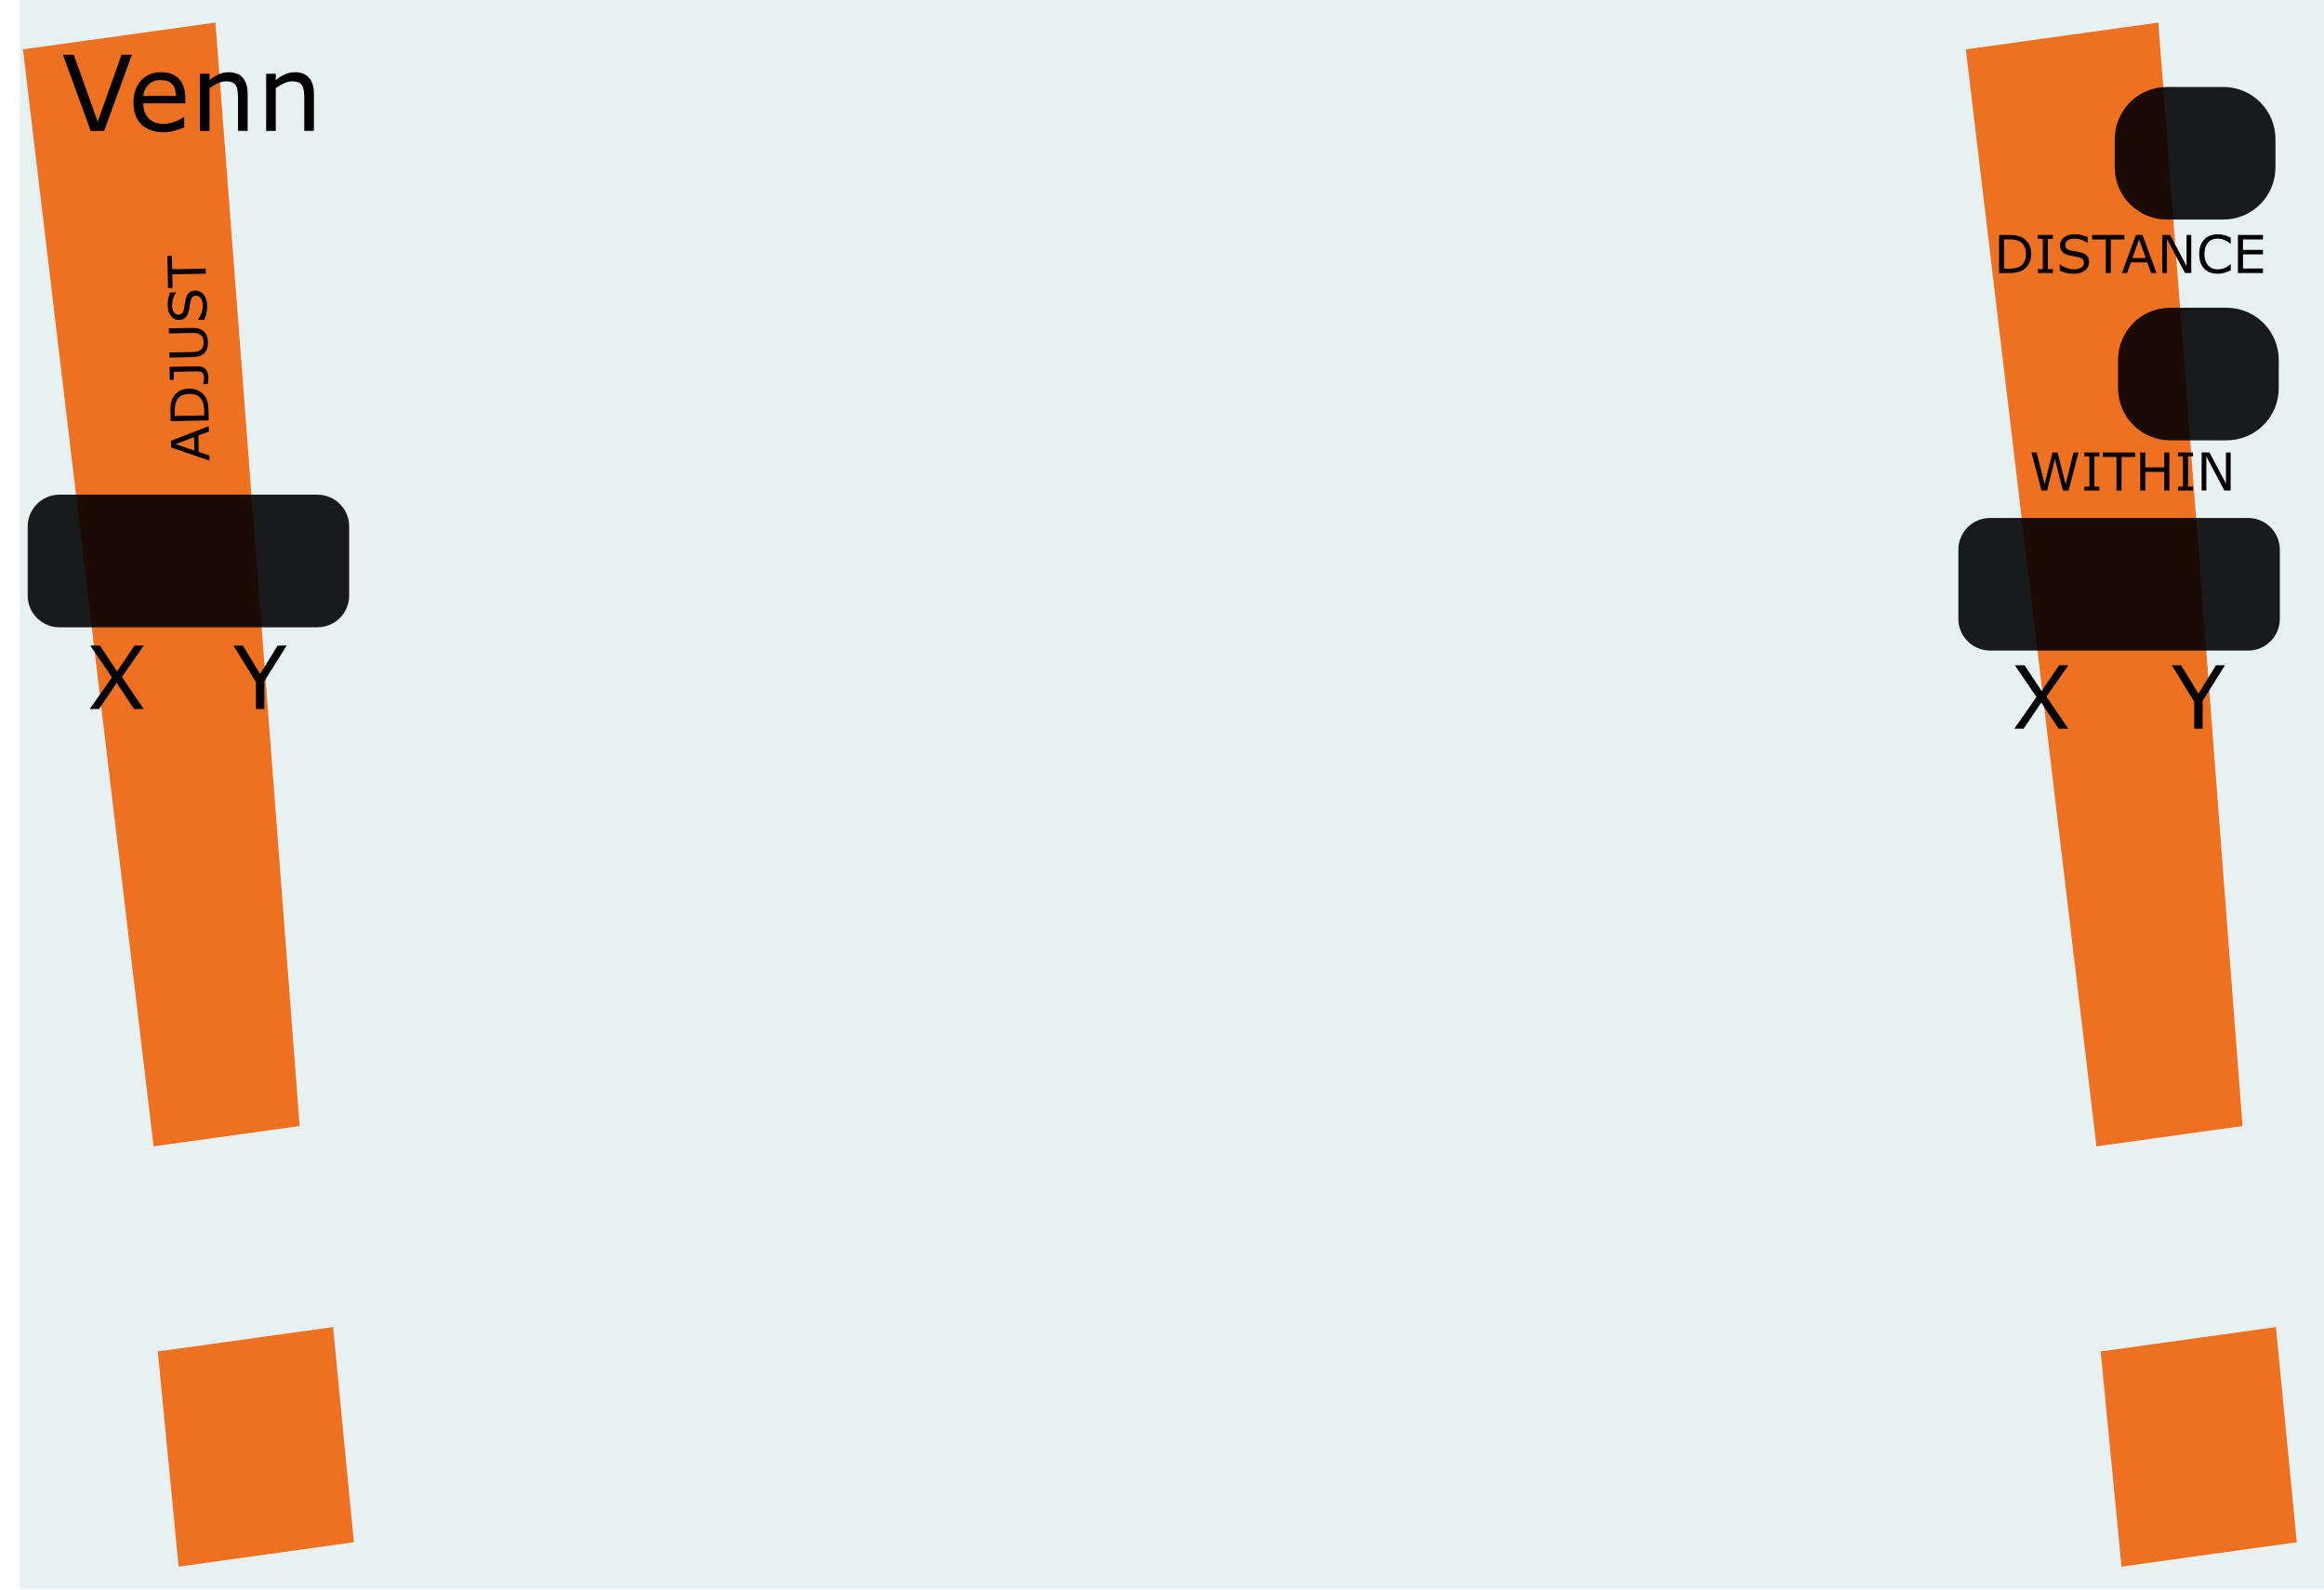
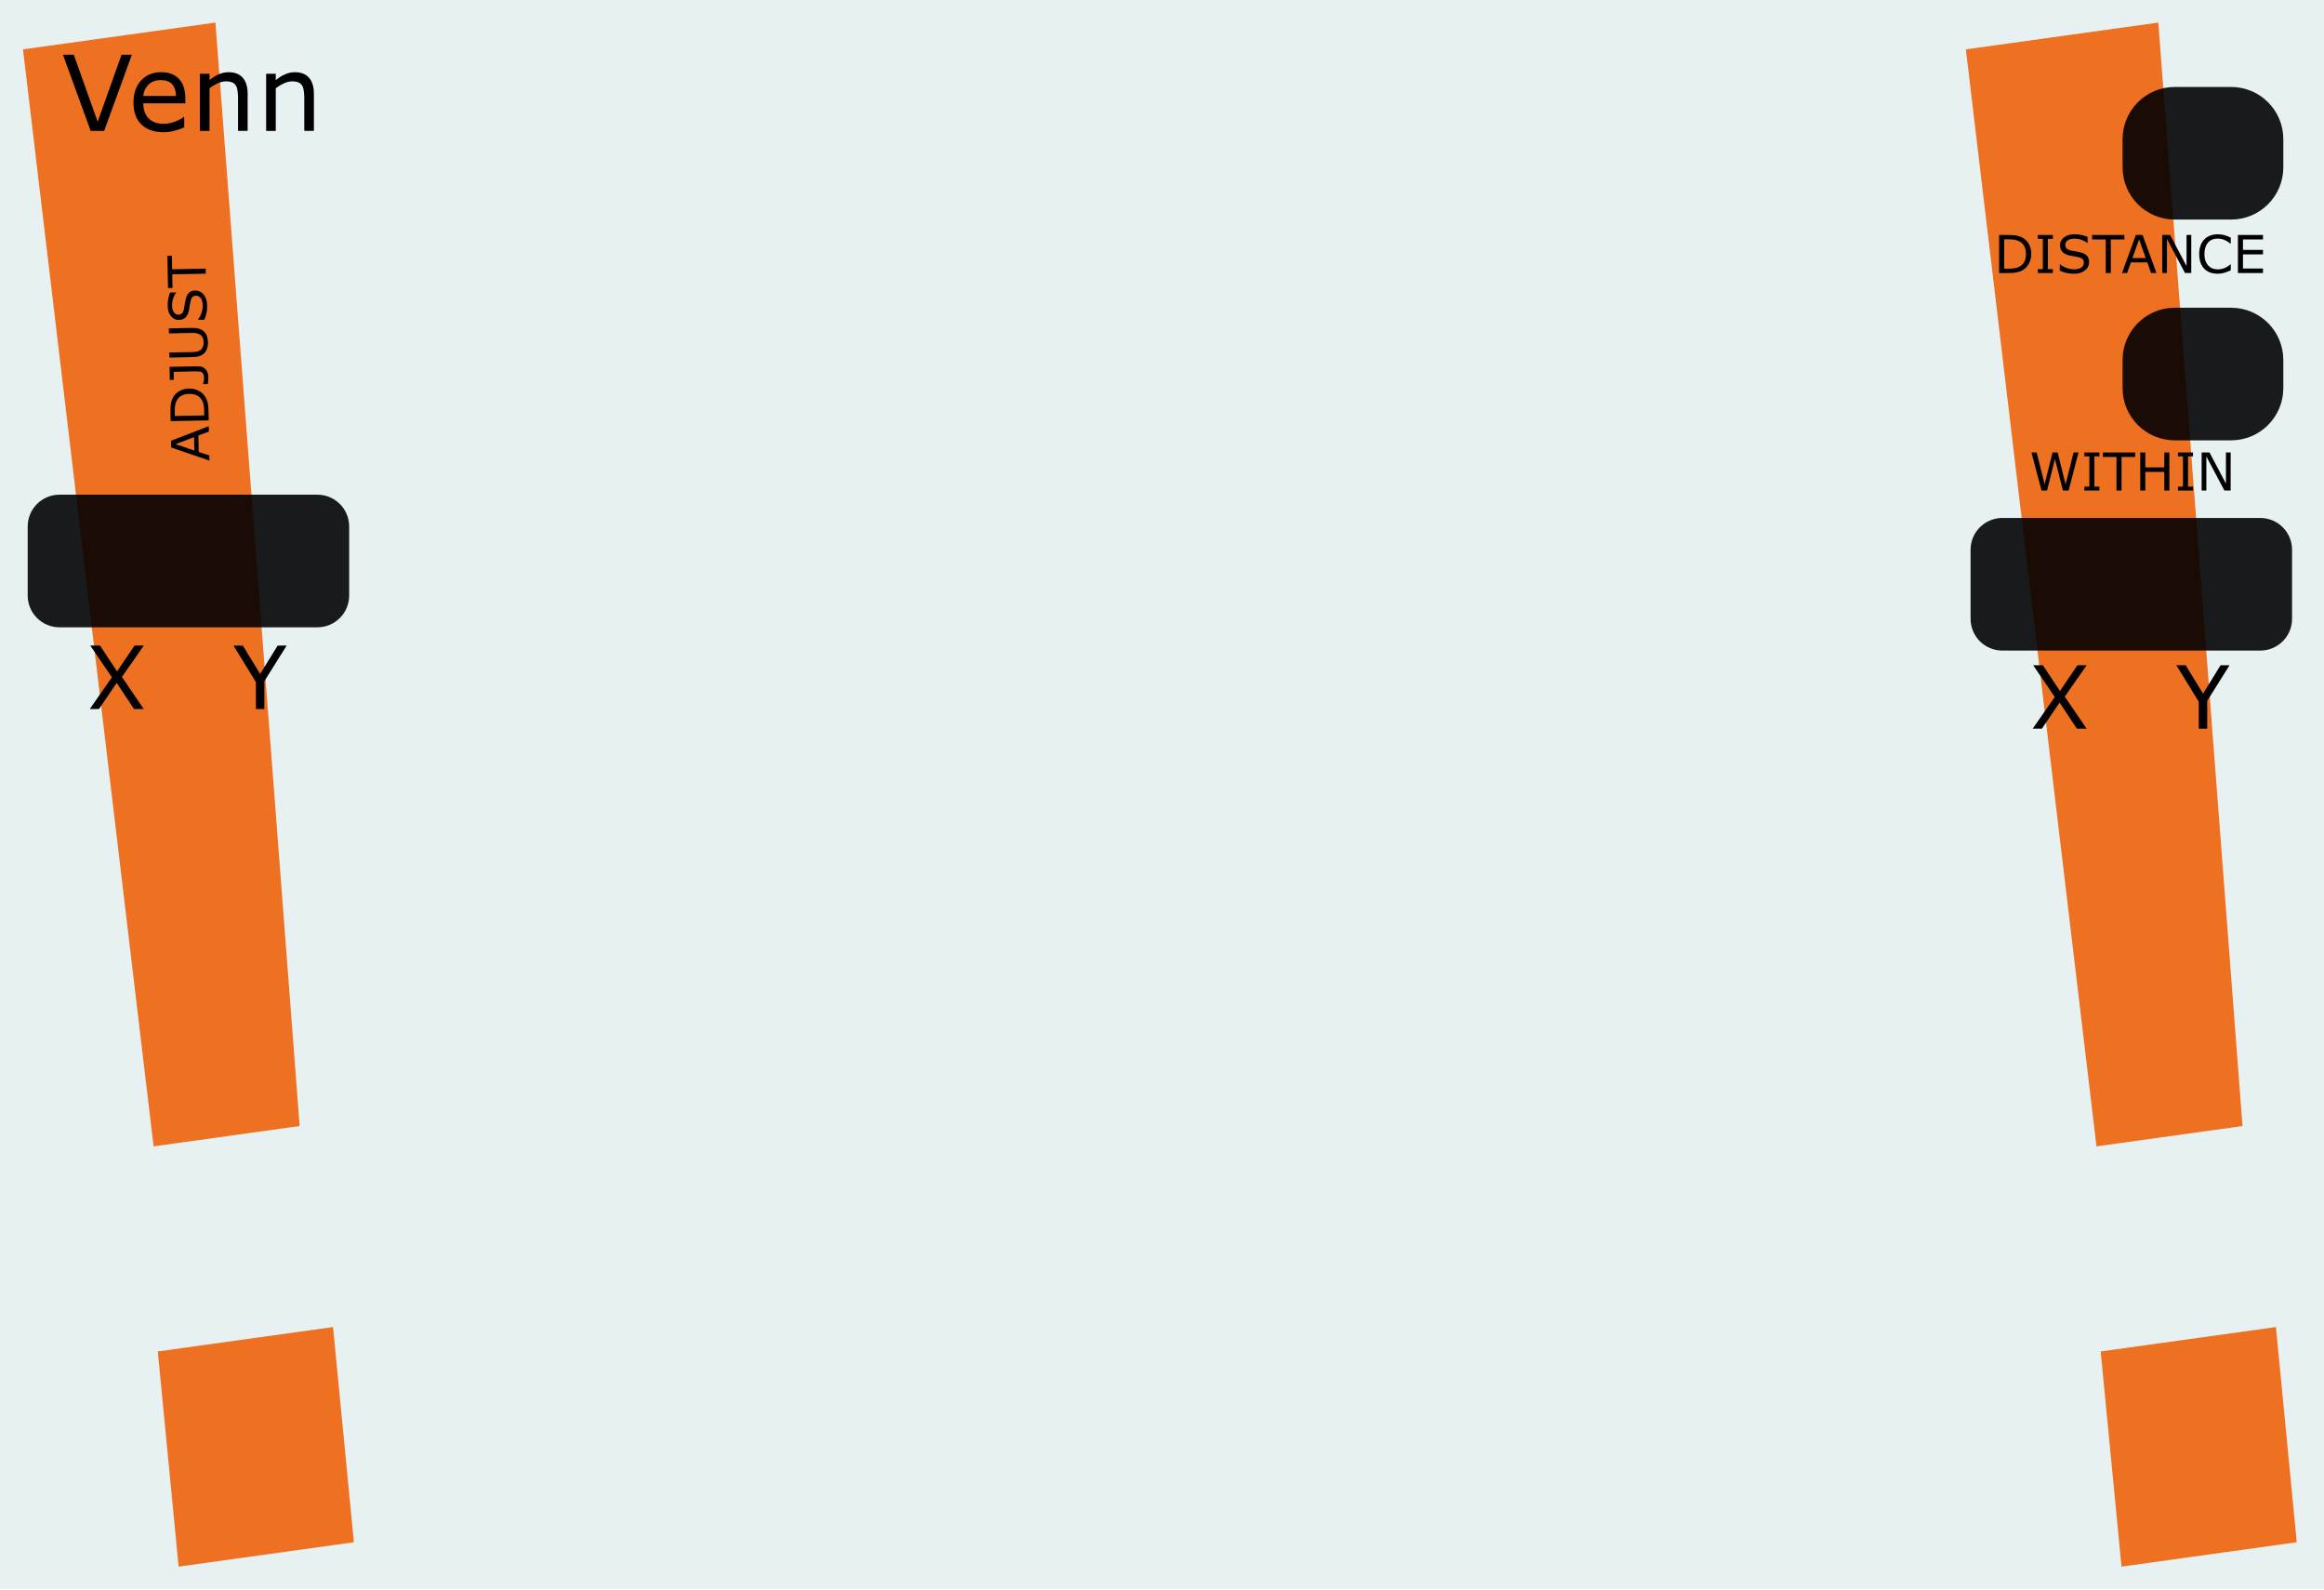
<svg xmlns="http://www.w3.org/2000/svg" width="187.96mm" height="128.5mm" viewBox="0 0 187.96 128.5" version="1.1" id="svg8">
  <defs id="defs2" />
  <g id="layer1" transform="translate(0,-168.5)" style="display:inline">
-     <rect style="display:inline;opacity:1;vector-effect:none;fill:#e8f1f2;fill-opacity:1;fill-rule:evenodd;stroke:none;stroke-width:1.613;stroke-linecap:butt;stroke-linejoin:miter;stroke-miterlimit:4;stroke-dasharray:none;stroke-dashoffset:0;stroke-opacity:1;paint-order:normal" id="rect420" width="187.96" height="128.5" x="1.587" y="168.5" />
+     <rect style="display:inline;opacity:1;vector-effect:none;fill:#e8f1f2;fill-opacity:1;fill-rule:evenodd;stroke:none;stroke-width:1.613;stroke-linecap:butt;stroke-linejoin:miter;stroke-miterlimit:4;stroke-dasharray:none;stroke-dashoffset:0;stroke-opacity:1;paint-order:normal" id="rect420" width="187.96" height="128.5" x="-2.7815501e-08" y="168.5" />
    <g aria-label="!" transform="matrix(1.116713,-0.1554924,0.1283668,1.325278,-2.30373,165.3916)" id="text912" style="font-style:normal;font-weight:normal;font-size:127.426px;line-height:1.25;font-family:sans-serif;display:inline;fill:#ee7021;fill-opacity:1;stroke:none;stroke-width:3.186;stroke-miterlimit:4;stroke-dasharray:none">
      <path d="M 17.008,5.718 15.39,72.853 H 4.813 L 3.071,5.718 Z M 16.386,98.363 H 3.693 V 85.234 H 16.386 Z" style="fill:#ee7021;fill-opacity:1;stroke-width:3.186;stroke-miterlimit:4;stroke-dasharray:none" id="path1767" />
    </g>
    <g aria-label="!" transform="matrix(1.116713,-0.1554924,0.1283668,1.325278,154.8323,165.3916)" id="text912-2" style="font-style:normal;font-weight:normal;font-size:127.426px;line-height:1.25;font-family:sans-serif;display:inline;fill:#ee7021;fill-opacity:1;stroke:none;stroke-width:3.186;stroke-miterlimit:4;stroke-dasharray:none">
      <path d="M 17.008,5.718 15.39,72.853 H 4.813 L 3.071,5.718 Z M 16.386,98.363 H 3.693 V 85.234 H 16.386 Z" style="fill:#ee7021;fill-opacity:1;stroke-width:3.186;stroke-miterlimit:4;stroke-dasharray:none" id="path1767-6" />
    </g>
  </g>
  <g id="g1684" transform="translate(0,-168.5)" style="display:inline;opacity:1">
-     <rect style="display:inline;fill:#000000;fill-opacity:0.888;stroke-width:0.22" id="rect652" width="13" height="10.722" x="171.3" y="193.383" ry="4.22" rx="4.22" />
-     <rect style="display:inline;opacity:1;fill:#000000;fill-opacity:0.888;stroke-width:0.22" id="rect652-0" width="13" height="10.722" x="171.035" y="175.531" ry="4.22" rx="4.22" />
+     <rect style="display:inline;fill:#000000;fill-opacity:0.888;stroke-width:0.22" id="rect652" width="13" height="10.722" x="171.67" y="193.383" ry="4.22" rx="4.22" />
+     <rect style="display:inline;opacity:1;fill:#000000;fill-opacity:0.888;stroke-width:0.22" id="rect652-0" width="13" height="10.722" x="171.67" y="175.531" ry="4.22" rx="4.22" />
    <g aria-label="Y" id="text773" style="font-size:7.056px;line-height:1.25;word-spacing:0px;display:inline;stroke-width:0.265" transform="translate(0.4750464,-1.143163)">
      <path d="m 22.709,221.843 -1.805,2.88 v 2.25 h -0.682 v -2.177 l -1.812,-2.952 h 0.754 l 1.402,2.294 1.416,-2.294 z" id="path778" />
    </g>
-     <g aria-label="Y" id="text773-8" style="font-size:7.056px;line-height:1.25;word-spacing:0px;display:inline;stroke-width:0.265" transform="translate(157.241,0.4482022)">
+     <g aria-label="Y" id="text773-8" style="font-size:7.056px;line-height:1.25;word-spacing:0px;display:inline;stroke-width:0.265" transform="translate(157.6108,0.4482022)">
      <path d="m 22.709,221.843 -1.805,2.88 v 2.25 h -0.682 v -2.177 l -1.812,-2.952 h 0.754 l 1.402,2.294 1.416,-2.294 z" id="path778-7" />
    </g>
    <g aria-label="X" id="text719" style="font-size:7.056px;line-height:1.25;word-spacing:0px;display:inline;stroke-width:0.265" transform="translate(1.603582,-1.540032)">
      <path d="m 10.027,222.24 -1.771,2.536 1.767,2.594 H 9.234 l -1.399,-2.112 -1.433,2.112 H 5.658 l 1.788,-2.563 -1.747,-2.567 h 0.785 l 1.381,2.084 1.412,-2.084 z" id="path775" />
    </g>
-     <g aria-label="X" id="text719-2" style="font-size:7.056px;line-height:1.25;word-spacing:0px;display:inline;stroke-width:0.265" transform="translate(157.2575,0.05133216)">
+     <g aria-label="X" id="text719-2" style="font-size:7.056px;line-height:1.25;word-spacing:0px;display:inline;stroke-width:0.265" transform="translate(158.7398,0.05133216)">
      <path d="m 10.027,222.24 -1.771,2.536 1.767,2.594 H 9.234 l -1.399,-2.112 -1.433,2.112 H 5.658 l 1.788,-2.563 -1.747,-2.567 h 0.785 l 1.381,2.084 1.412,-2.084 z" id="path775-5" />
    </g>
    <g aria-label="Venn" id="text783" style="font-size:8.467px;line-height:1.25;word-spacing:0px;display:inline;opacity:1;stroke-width:0.265" transform="translate(2.207198)">
      <path d="m 8.458,172.928 -2.241,6.156 H 5.126 l -2.241,-6.156 h 0.876 l 1.931,5.416 1.931,-5.416 z" id="path785" />
      <path d="M 12.783,176.855 H 9.38 q 0,0.426 0.128,0.744 0.128,0.314 0.351,0.517 0.215,0.198 0.508,0.298 0.298,0.099 0.653,0.099 0.471,0 0.947,-0.186 0.48,-0.19 0.682,-0.372 h 0.041 v 0.847 q -0.393,0.165 -0.802,0.277 -0.409,0.112 -0.86,0.112 -1.149,0 -1.794,-0.62 -0.645,-0.624 -0.645,-1.769 0,-1.133 0.616,-1.798 0.62,-0.666 1.629,-0.666 0.934,0 1.439,0.546 0.508,0.546 0.508,1.55 z m -0.757,-0.595 q -0.004,-0.612 -0.31,-0.947 -0.302,-0.335 -0.922,-0.335 -0.624,0 -0.996,0.368 -0.368,0.368 -0.418,0.914 z" id="path787" />
      <path d="m 17.822,179.083 h -0.777 v -2.629 q 0,-0.318 -0.037,-0.595 -0.037,-0.281 -0.136,-0.438 -0.103,-0.174 -0.298,-0.256 -0.194,-0.087 -0.504,-0.087 -0.318,0 -0.666,0.157 -0.347,0.157 -0.666,0.401 v 3.448 h -0.777 v -4.618 h 0.777 v 0.513 q 0.364,-0.302 0.752,-0.471 0.389,-0.17 0.798,-0.17 0.748,0 1.141,0.451 0.393,0.451 0.393,1.298 z" id="path789" />
      <path d="m 23.18,179.083 h -0.777 v -2.629 q 0,-0.318 -0.037,-0.595 -0.037,-0.281 -0.136,-0.438 -0.103,-0.174 -0.298,-0.256 -0.194,-0.087 -0.504,-0.087 -0.318,0 -0.666,0.157 -0.347,0.157 -0.666,0.401 v 3.448 h -0.777 v -4.618 h 0.777 v 0.513 q 0.364,-0.302 0.752,-0.471 0.389,-0.17 0.798,-0.17 0.748,0 1.141,0.451 0.393,0.451 0.393,1.298 z" id="path791" />
    </g>
    <g aria-label="ADJUST" id="text1071" style="font-size:4.233px;line-height:1.25;word-spacing:0px;display:inline;stroke-width:0.265" transform="rotate(-91.12375,102.2026,113.1502)">
      <path d="m 14.085,26.09 h -0.436 l -0.302,-0.858 h -1.331 l -0.302,0.858 h -0.415 l 1.12,-3.078 h 0.546 z m -0.864,-1.209 -0.54,-1.511 -0.542,1.511 z" id="path1100" />
      <path d="m 17.152,24.554 q 0,0.42 -0.184,0.761 -0.182,0.341 -0.486,0.529 -0.211,0.13 -0.471,0.188 -0.258,0.058 -0.682,0.058 h -0.777 v -3.078 h 0.769 q 0.451,0 0.715,0.066 0.267,0.064 0.451,0.178 0.314,0.196 0.49,0.523 0.176,0.327 0.176,0.775 z m -0.428,-0.006 q 0,-0.362 -0.126,-0.61 -0.126,-0.248 -0.376,-0.391 -0.182,-0.103 -0.387,-0.143 -0.205,-0.041 -0.49,-0.041 h -0.384 v 2.375 h 0.384 q 0.296,0 0.515,-0.043 0.221,-0.043 0.405,-0.161 0.229,-0.147 0.343,-0.387 0.116,-0.24 0.116,-0.599 z" id="path1102" />
      <path d="m 18.943,25.29 q 0,0.405 -0.248,0.624 -0.246,0.219 -0.661,0.219 -0.099,0 -0.265,-0.019 -0.165,-0.017 -0.277,-0.041 v -0.382 h 0.023 q 0.085,0.029 0.209,0.06 0.124,0.031 0.254,0.031 0.19,0 0.302,-0.043 0.114,-0.043 0.167,-0.124 0.056,-0.083 0.07,-0.203 0.017,-0.12 0.017,-0.277 V 23.338 h -0.651 v -0.327 h 1.06 z" id="path1104" />
      <path d="m 22.055,24.854 q 0,0.335 -0.074,0.585 -0.072,0.248 -0.24,0.413 -0.159,0.157 -0.372,0.229 -0.213,0.072 -0.496,0.072 -0.289,0 -0.504,-0.076 -0.215,-0.076 -0.362,-0.225 -0.167,-0.169 -0.242,-0.409 -0.072,-0.24 -0.072,-0.589 v -1.842 h 0.409 v 1.862 q 0,0.25 0.033,0.395 0.035,0.145 0.116,0.263 0.091,0.134 0.246,0.203 0.157,0.068 0.376,0.068 0.221,0 0.376,-0.066 0.155,-0.068 0.248,-0.205 0.081,-0.118 0.114,-0.269 0.035,-0.153 0.035,-0.378 v -1.873 h 0.409 z" id="path1106" />
      <path d="m 25.073,25.211 q 0,0.18 -0.085,0.356 -0.083,0.176 -0.234,0.298 -0.165,0.132 -0.387,0.207 -0.219,0.074 -0.529,0.074 -0.333,0 -0.599,-0.062 -0.265,-0.062 -0.54,-0.184 v -0.513 h 0.029 q 0.234,0.194 0.54,0.3 0.306,0.105 0.575,0.105 0.38,0 0.591,-0.143 0.213,-0.143 0.213,-0.38 0,-0.205 -0.101,-0.302 -0.099,-0.097 -0.304,-0.151 -0.155,-0.041 -0.337,-0.068 -0.18,-0.027 -0.382,-0.068 -0.409,-0.087 -0.608,-0.296 -0.196,-0.211 -0.196,-0.548 0,-0.387 0.327,-0.633 0.327,-0.248 0.829,-0.248 0.325,0 0.595,0.062 0.271,0.062 0.48,0.153 V 23.655 h -0.029 q -0.176,-0.149 -0.463,-0.246 -0.285,-0.099 -0.585,-0.099 -0.329,0 -0.529,0.136 -0.198,0.136 -0.198,0.351 0,0.192 0.099,0.302 0.099,0.11 0.349,0.167 0.132,0.029 0.376,0.07 0.244,0.041 0.413,0.085 0.343,0.091 0.517,0.275 0.174,0.184 0.174,0.515 z" id="path1108" />
      <path d="m 27.926,23.376 h -1.1 v 2.714 h -0.409 v -2.714 h -1.1 v -0.364 h 2.609 z" id="path1110" />
    </g>
    <g aria-label="DISTANCE" transform="translate(0,168.5)" id="text1763" style="font-size:4.233px;line-height:1.25;word-spacing:0px;display:inline;stroke-width:0.265">
      <path d="m 164.284,20.541 q 0,0.42 -0.184,0.761 -0.182,0.341 -0.486,0.529 -0.211,0.13 -0.471,0.188 -0.258,0.058 -0.682,0.058 h -0.777 V 18.999 h 0.769 q 0.451,0 0.715,0.066 0.267,0.064 0.451,0.178 0.314,0.196 0.49,0.523 0.176,0.327 0.176,0.775 z m -0.428,-0.006 q 0,-0.362 -0.126,-0.61 -0.126,-0.248 -0.376,-0.391 -0.182,-0.103 -0.387,-0.143 -0.205,-0.041 -0.49,-0.041 h -0.384 v 2.375 h 0.384 q 0.296,0 0.515,-0.043 0.221,-0.043 0.405,-0.161 0.229,-0.147 0.343,-0.387 0.116,-0.24 0.116,-0.599 z" id="path1817" />
      <path d="m 166.031,22.076 h -1.215 v -0.314 h 0.403 V 19.313 h -0.403 v -0.314 h 1.215 v 0.314 h -0.403 v 2.449 h 0.403 z" id="path1819" />
      <path d="m 168.964,21.198 q 0,0.18 -0.085,0.356 -0.083,0.176 -0.234,0.298 -0.165,0.132 -0.387,0.207 -0.219,0.074 -0.529,0.074 -0.333,0 -0.599,-0.062 -0.265,-0.062 -0.539,-0.184 v -0.513 h 0.029 q 0.234,0.194 0.539,0.3 0.306,0.105 0.575,0.105 0.38,0 0.591,-0.143 0.213,-0.143 0.213,-0.38 0,-0.205 -0.101,-0.302 -0.099,-0.097 -0.304,-0.151 -0.155,-0.041 -0.337,-0.068 -0.18,-0.027 -0.382,-0.068 -0.409,-0.087 -0.608,-0.296 -0.196,-0.211 -0.196,-0.548 0,-0.387 0.327,-0.633 0.327,-0.248 0.829,-0.248 0.325,0 0.595,0.062 0.271,0.062 0.48,0.153 v 0.484 h -0.029 q -0.176,-0.149 -0.463,-0.246 -0.285,-0.099 -0.585,-0.099 -0.329,0 -0.529,0.136 -0.198,0.136 -0.198,0.351 0,0.192 0.099,0.302 0.099,0.11 0.349,0.167 0.132,0.029 0.376,0.07 0.244,0.041 0.413,0.085 0.343,0.091 0.517,0.275 0.174,0.184 0.174,0.515 z" id="path1821" />
      <path d="m 171.817,19.362 h -1.1 v 2.714 H 170.308 V 19.362 h -1.1 v -0.364 h 2.609 z" id="path1823" />
      <path d="m 174.409,22.076 h -0.436 l -0.302,-0.858 h -1.331 l -0.302,0.858 h -0.415 l 1.12,-3.078 h 0.546 z m -0.864,-1.209 -0.539,-1.511 -0.542,1.511 z" id="path1825" />
      <path d="m 177.224,22.076 h -0.506 l -1.459,-2.753 v 2.753 h -0.382 v -3.078 h 0.635 l 1.331,2.514 v -2.514 h 0.382 z" id="path1827" />
      <path d="m 180.42,21.853 q -0.114,0.05 -0.207,0.093 -0.091,0.043 -0.24,0.091 -0.126,0.039 -0.275,0.066 -0.147,0.029 -0.325,0.029 -0.335,0 -0.61,-0.093 -0.273,-0.095 -0.475,-0.296 -0.198,-0.196 -0.31,-0.498 -0.112,-0.304 -0.112,-0.705 0,-0.38 0.107,-0.68 0.107,-0.3 0.31,-0.506 0.196,-0.201 0.473,-0.306 0.279,-0.105 0.618,-0.105 0.248,0 0.494,0.06 0.248,0.06 0.55,0.211 v 0.486 h -0.031 q -0.254,-0.213 -0.504,-0.31 -0.25,-0.097 -0.535,-0.097 -0.234,0 -0.422,0.076 -0.186,0.074 -0.333,0.234 -0.143,0.155 -0.223,0.393 -0.079,0.236 -0.079,0.546 0,0.325 0.087,0.558 0.089,0.234 0.227,0.38 0.145,0.153 0.337,0.227 0.194,0.072 0.409,0.072 0.296,0 0.554,-0.101 0.258,-0.101 0.484,-0.304 h 0.029 z" id="path1829" />
      <path d="m 183.026,22.076 h -2.028 v -3.078 h 2.028 v 0.364 h -1.619 v 0.843 h 1.619 v 0.364 h -1.619 v 1.143 h 1.619 z" id="path1831" />
    </g>
    <g aria-label="WITHIN" id="text1836" style="font-size:4.233px;line-height:1.25;word-spacing:0px;stroke-width:0.265" transform="translate(254.0992,-39.6628)">
      <path d="m -85.994,244.748 -0.8,3.078 h -0.461 l -0.647,-2.555 -0.633,2.555 h -0.451 l -0.814,-3.078 h 0.42 l 0.647,2.559 0.637,-2.559 h 0.415 l 0.643,2.584 0.643,-2.584 z" id="path1842" />
      <path d="m -84.305,247.826 h -1.215 v -0.314 h 0.403 v -2.449 h -0.403 v -0.314 h 1.215 v 0.314 h -0.403 v 2.449 h 0.403 z" id="path1844" />
      <path d="m -81.413,245.112 h -1.1 v 2.714 h -0.409 v -2.714 h -1.1 v -0.364 h 2.609 z" id="path1846" />
      <path d="m -78.646,247.826 h -0.409 v -1.507 h -1.536 v 1.507 h -0.409 v -3.078 h 0.409 v 1.207 h 1.536 v -1.207 h 0.409 z" id="path1848" />
      <path d="m -76.734,247.826 h -1.215 v -0.314 h 0.403 v -2.449 h -0.403 v -0.314 h 1.215 v 0.314 h -0.403 v 2.449 h 0.403 z" id="path1850" />
      <path d="m -73.689,247.826 h -0.506 l -1.459,-2.753 v 2.753 h -0.382 v -3.078 h 0.635 l 1.331,2.514 v -2.514 h 0.382 z" id="path1852" />
    </g>
-     <rect style="display:inline;fill:#000000;fill-opacity:0.888;stroke-width:0.311" id="rect652-0-4" width="26" height="10.722" x="158.388" y="41.882" ry="2.567" rx="2.567" transform="translate(0,168.5)" />
+     <rect style="display:inline;fill:#000000;fill-opacity:0.888;stroke-width:0.311" id="rect652-0-4" width="26" height="10.722" x="159.376" y="210.382" ry="2.567" rx="2.567" />
    <rect style="display:inline;fill:#000000;fill-opacity:0.888;stroke-width:0.311" id="rect652-0-4-5" width="26" height="10.722" x="2.24" y="208.5" ry="2.567" rx="2.567" />
  </g>
  <g id="layer2" style="display:none">
-     <circle style="display:inline;vector-effect:none;fill:#0000ff;fill-opacity:1;fill-rule:evenodd;stroke:none;stroke-width:1;stroke-linecap:butt;stroke-linejoin:miter;stroke-miterlimit:4;stroke-dasharray:none;stroke-dashoffset:0;stroke-opacity:1;paint-order:normal" id="circle4958-4-5" cx="177.535" cy="12.435" r="4" />
-     <circle style="display:inline;vector-effect:none;fill:#0000ff;fill-opacity:1;fill-rule:evenodd;stroke:none;stroke-width:1;stroke-linecap:butt;stroke-linejoin:miter;stroke-miterlimit:4;stroke-dasharray:none;stroke-dashoffset:0;stroke-opacity:1;paint-order:normal" id="circle4958-4-5-7" cx="177.8" cy="30.162" r="4" />
-     <circle style="display:inline;vector-effect:none;fill:#0000ff;fill-opacity:1;fill-rule:evenodd;stroke:none;stroke-width:1;stroke-linecap:butt;stroke-linejoin:miter;stroke-miterlimit:4;stroke-dasharray:none;stroke-dashoffset:0;stroke-opacity:1;paint-order:normal" id="circle4958-4-5-0" cx="177.8" cy="47.286" r="4" />
-     <circle style="display:inline;vector-effect:none;fill:#0000ff;fill-opacity:1;fill-rule:evenodd;stroke:none;stroke-width:1;stroke-linecap:butt;stroke-linejoin:miter;stroke-miterlimit:4;stroke-dasharray:none;stroke-dashoffset:0;stroke-opacity:1;paint-order:normal" id="circle4958-4-5-0-9" cx="165.1" cy="47.286" r="4" />
+     <circle style="display:inline;vector-effect:none;fill:#0000ff;fill-opacity:1;fill-rule:evenodd;stroke:none;stroke-width:1;stroke-linecap:butt;stroke-linejoin:miter;stroke-miterlimit:4;stroke-dasharray:none;stroke-dashoffset:0;stroke-opacity:1;paint-order:normal" id="circle4958-4-5" cx="178.17" cy="12.435" r="4" />
+     <circle style="display:inline;vector-effect:none;fill:#0000ff;fill-opacity:1;fill-rule:evenodd;stroke:none;stroke-width:1;stroke-linecap:butt;stroke-linejoin:miter;stroke-miterlimit:4;stroke-dasharray:none;stroke-dashoffset:0;stroke-opacity:1;paint-order:normal" id="circle4958-4-5-7" cx="178.17" cy="30.162" r="4" />
+     <circle style="display:inline;vector-effect:none;fill:#0000ff;fill-opacity:1;fill-rule:evenodd;stroke:none;stroke-width:1;stroke-linecap:butt;stroke-linejoin:miter;stroke-miterlimit:4;stroke-dasharray:none;stroke-dashoffset:0;stroke-opacity:1;paint-order:normal" id="circle4958-4-5-0" cx="178.17" cy="47.286" r="4" />
+     <circle style="display:inline;vector-effect:none;fill:#0000ff;fill-opacity:1;fill-rule:evenodd;stroke:none;stroke-width:1;stroke-linecap:butt;stroke-linejoin:miter;stroke-miterlimit:4;stroke-dasharray:none;stroke-dashoffset:0;stroke-opacity:1;paint-order:normal" id="circle4958-4-5-0-9" cx="166.582" cy="47.286" r="4" />
    <circle style="display:inline;vector-effect:none;fill:#0000ff;fill-opacity:1;fill-rule:evenodd;stroke:none;stroke-width:1;stroke-linecap:butt;stroke-linejoin:miter;stroke-miterlimit:4;stroke-dasharray:none;stroke-dashoffset:0;stroke-opacity:1;paint-order:normal" id="circle4958-4-5-0-9-8" cx="9.446" cy="45.2" r="4" />
    <circle style="display:inline;vector-effect:none;fill:#0000ff;fill-opacity:1;fill-rule:evenodd;stroke:none;stroke-width:1;stroke-linecap:butt;stroke-linejoin:miter;stroke-miterlimit:4;stroke-dasharray:none;stroke-dashoffset:0;stroke-opacity:1;paint-order:normal" id="circle4958-4-5-0-9-8-9" cx="21.034" cy="45.2" r="4" />
    <circle r="4" cy="16" cx="9.446" id="circle4956-3-4-8" style="display:inline;opacity:1;vector-effect:none;fill:#00ff00;fill-opacity:1;fill-rule:evenodd;stroke:none;stroke-width:1;stroke-linecap:butt;stroke-linejoin:miter;stroke-miterlimit:4;stroke-dasharray:none;stroke-dashoffset:0;stroke-opacity:1;paint-order:normal" />
    <circle style="display:inline;fill:#00ff00;fill-opacity:1;fill-rule:evenodd;stroke:none;stroke-width:1;stroke-linecap:butt;stroke-linejoin:miter;stroke-miterlimit:4;stroke-dasharray:none;stroke-dashoffset:0;stroke-opacity:1;paint-order:normal" id="path4954-3-0-2-9-0-3" cx="9.446" cy="34" r="4" />
    <circle style="display:inline;vector-effect:none;fill:#ff0000;fill-opacity:1;fill-rule:evenodd;stroke:none;stroke-width:1;stroke-linecap:butt;stroke-linejoin:miter;stroke-miterlimit:4;stroke-dasharray:none;stroke-dashoffset:0;stroke-opacity:1;paint-order:normal" id="path4954-3-0-2-9-0-1" cx="9.446" cy="25" r="4" />
-     <circle style="display:inline;vector-effect:none;fill:#ff0000;fill-opacity:1;fill-rule:evenodd;stroke:none;stroke-width:1;stroke-linecap:butt;stroke-linejoin:miter;stroke-miterlimit:4;stroke-dasharray:none;stroke-dashoffset:0;stroke-opacity:1;paint-order:normal" id="path4954-3-0-2-9-0-1-9" cx="165.1" cy="12.435" r="4" />
+     <circle style="display:inline;fill:#ff0000;fill-opacity:1;fill-rule:evenodd;stroke:none;stroke-width:1;stroke-linecap:butt;stroke-linejoin:miter;stroke-miterlimit:4;stroke-dasharray:none;stroke-dashoffset:0;stroke-opacity:1;paint-order:normal" id="path4954-3-0-2-9-0-1-9" cx="166.582" cy="12.435" r="4" />
    <circle r="4" cy="16" cx="21.034" id="circle4956-3-4-8-7" style="display:inline;vector-effect:none;fill:#00ff00;fill-opacity:1;fill-rule:evenodd;stroke:none;stroke-width:1;stroke-linecap:butt;stroke-linejoin:miter;stroke-miterlimit:4;stroke-dasharray:none;stroke-dashoffset:0;stroke-opacity:1;paint-order:normal" />
    <circle style="display:inline;fill:#00ff00;fill-opacity:1;fill-rule:evenodd;stroke:none;stroke-width:1;stroke-linecap:butt;stroke-linejoin:miter;stroke-miterlimit:4;stroke-dasharray:none;stroke-dashoffset:0;stroke-opacity:1;paint-order:normal" id="path4954-3-0-2-9-0-3-4" cx="21.034" cy="34" r="4" />
    <circle style="display:inline;vector-effect:none;fill:#ff0000;fill-opacity:1;fill-rule:evenodd;stroke:none;stroke-width:1;stroke-linecap:butt;stroke-linejoin:miter;stroke-miterlimit:4;stroke-dasharray:none;stroke-dashoffset:0;stroke-opacity:1;paint-order:normal" id="path4954-3-0-2-9-0-1-1" cx="21.034" cy="25" r="4" />
  </g>
</svg>
